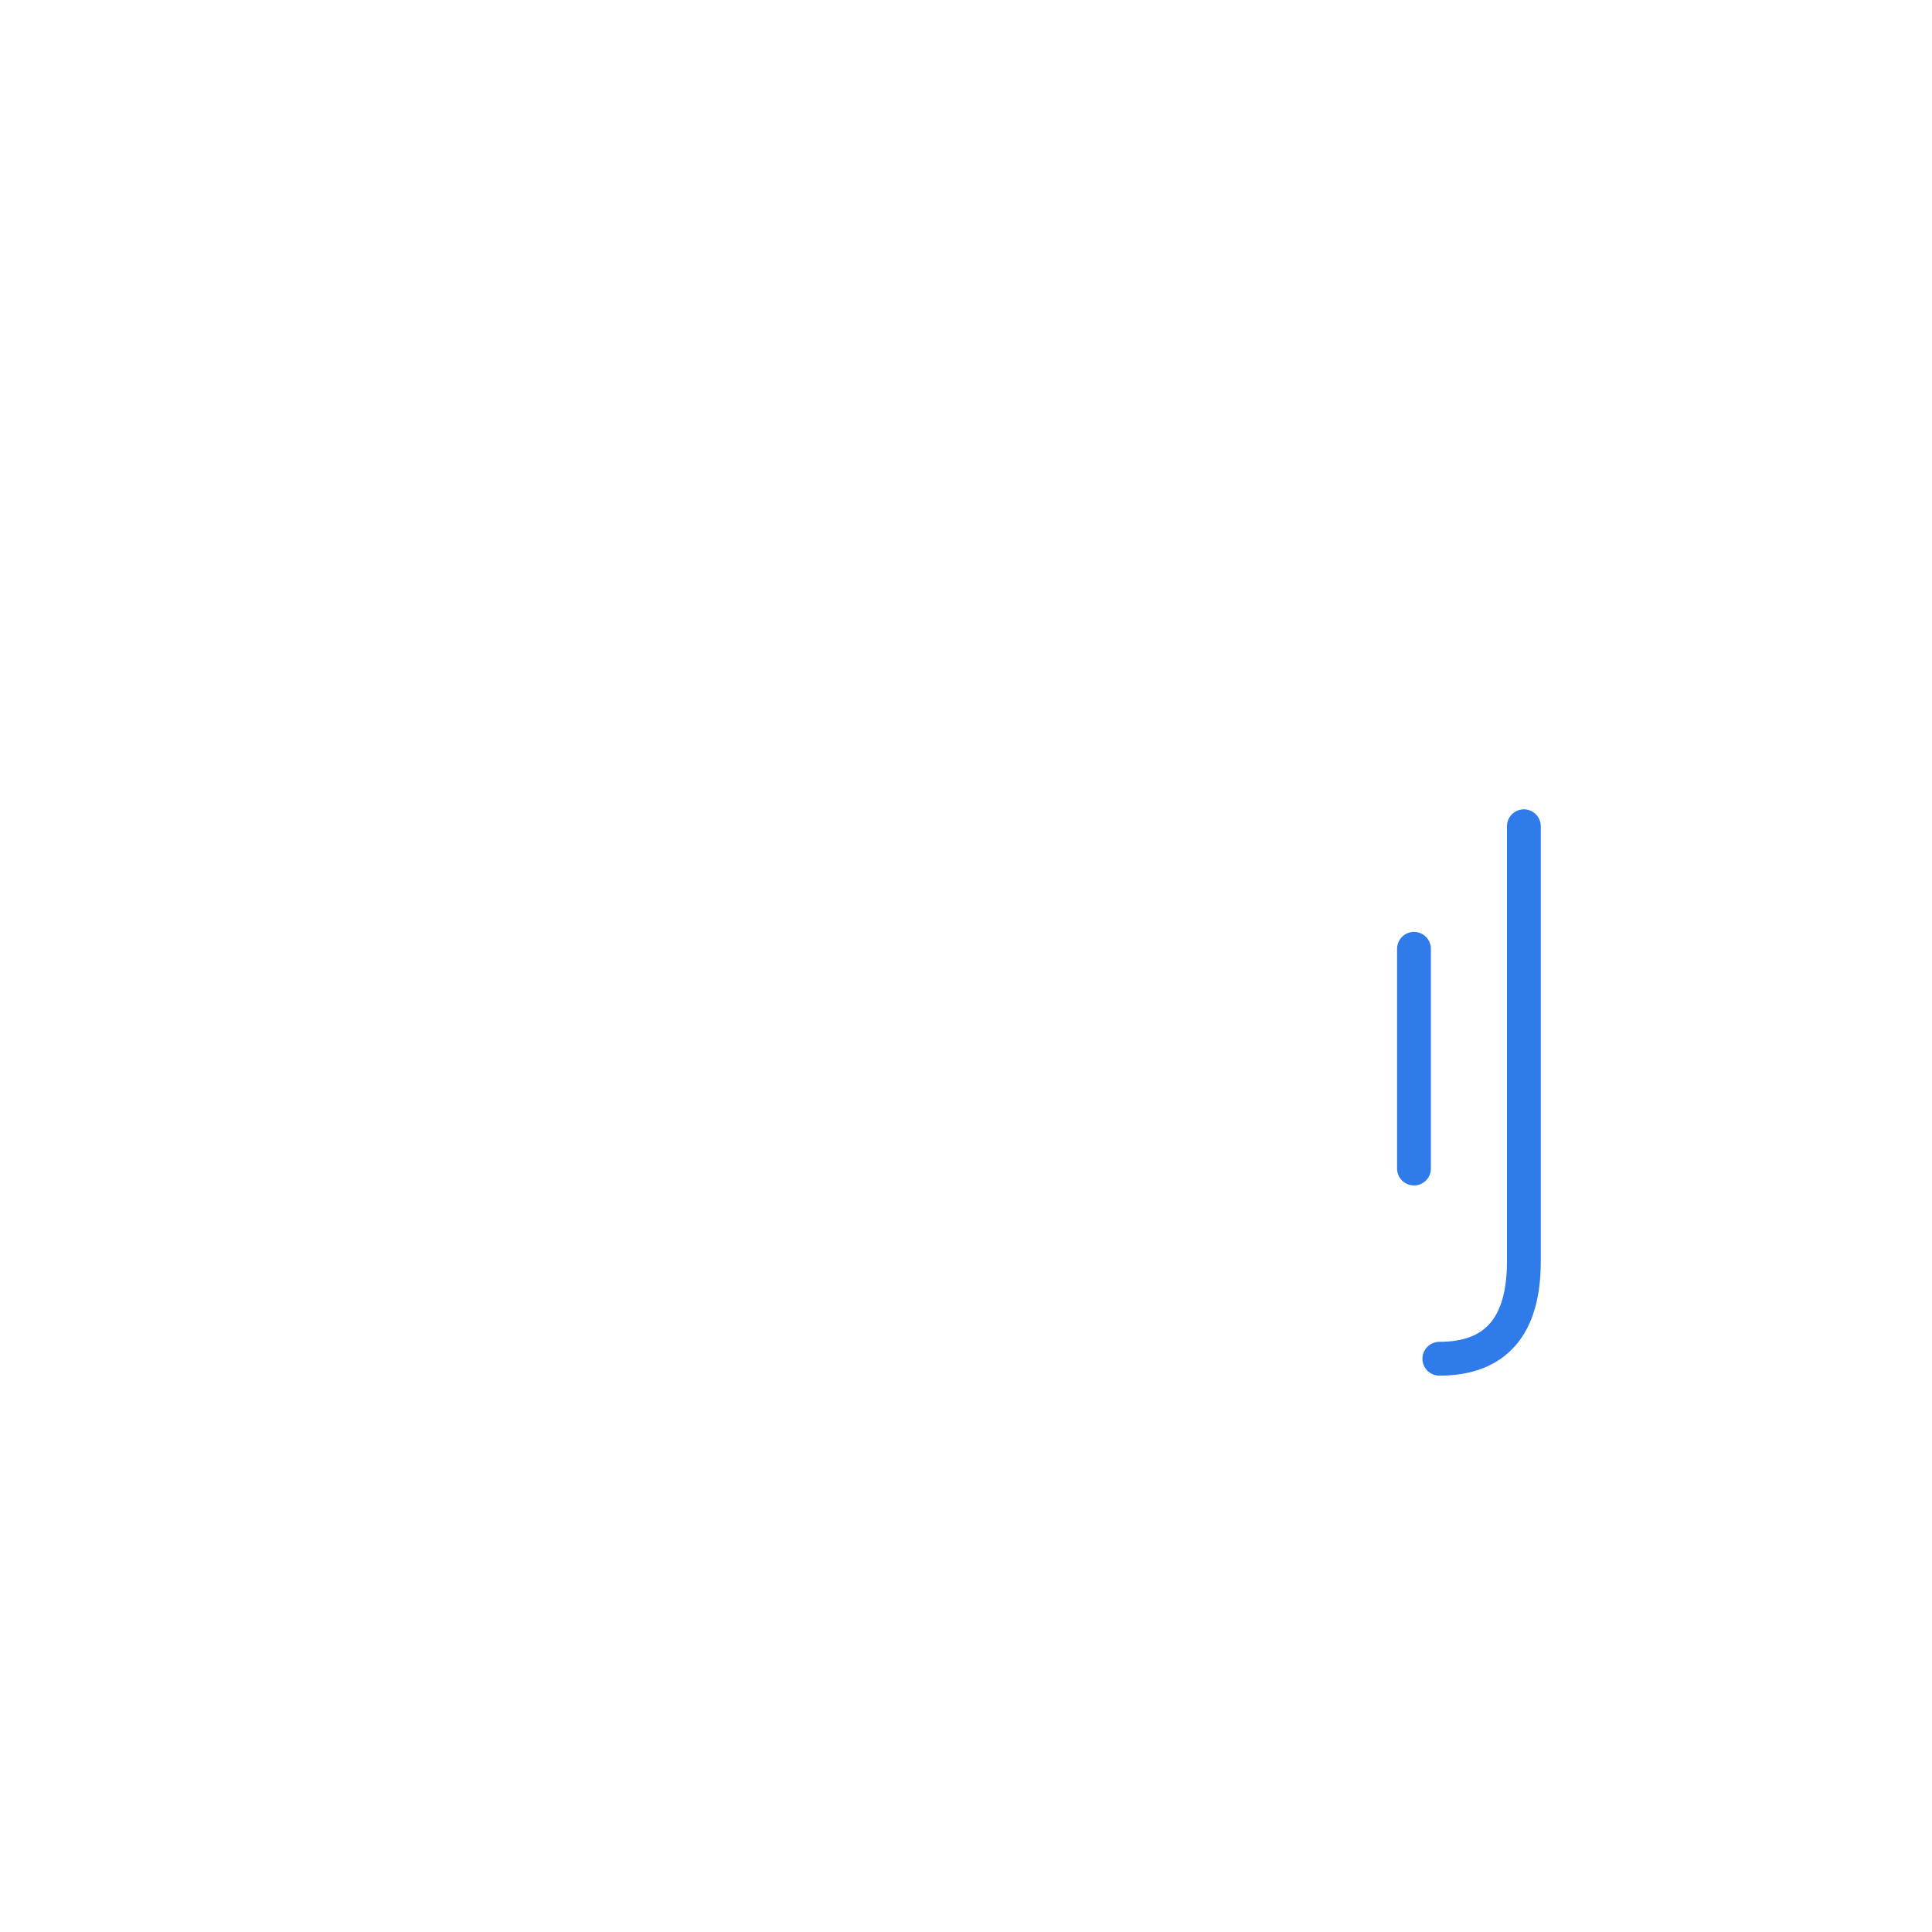
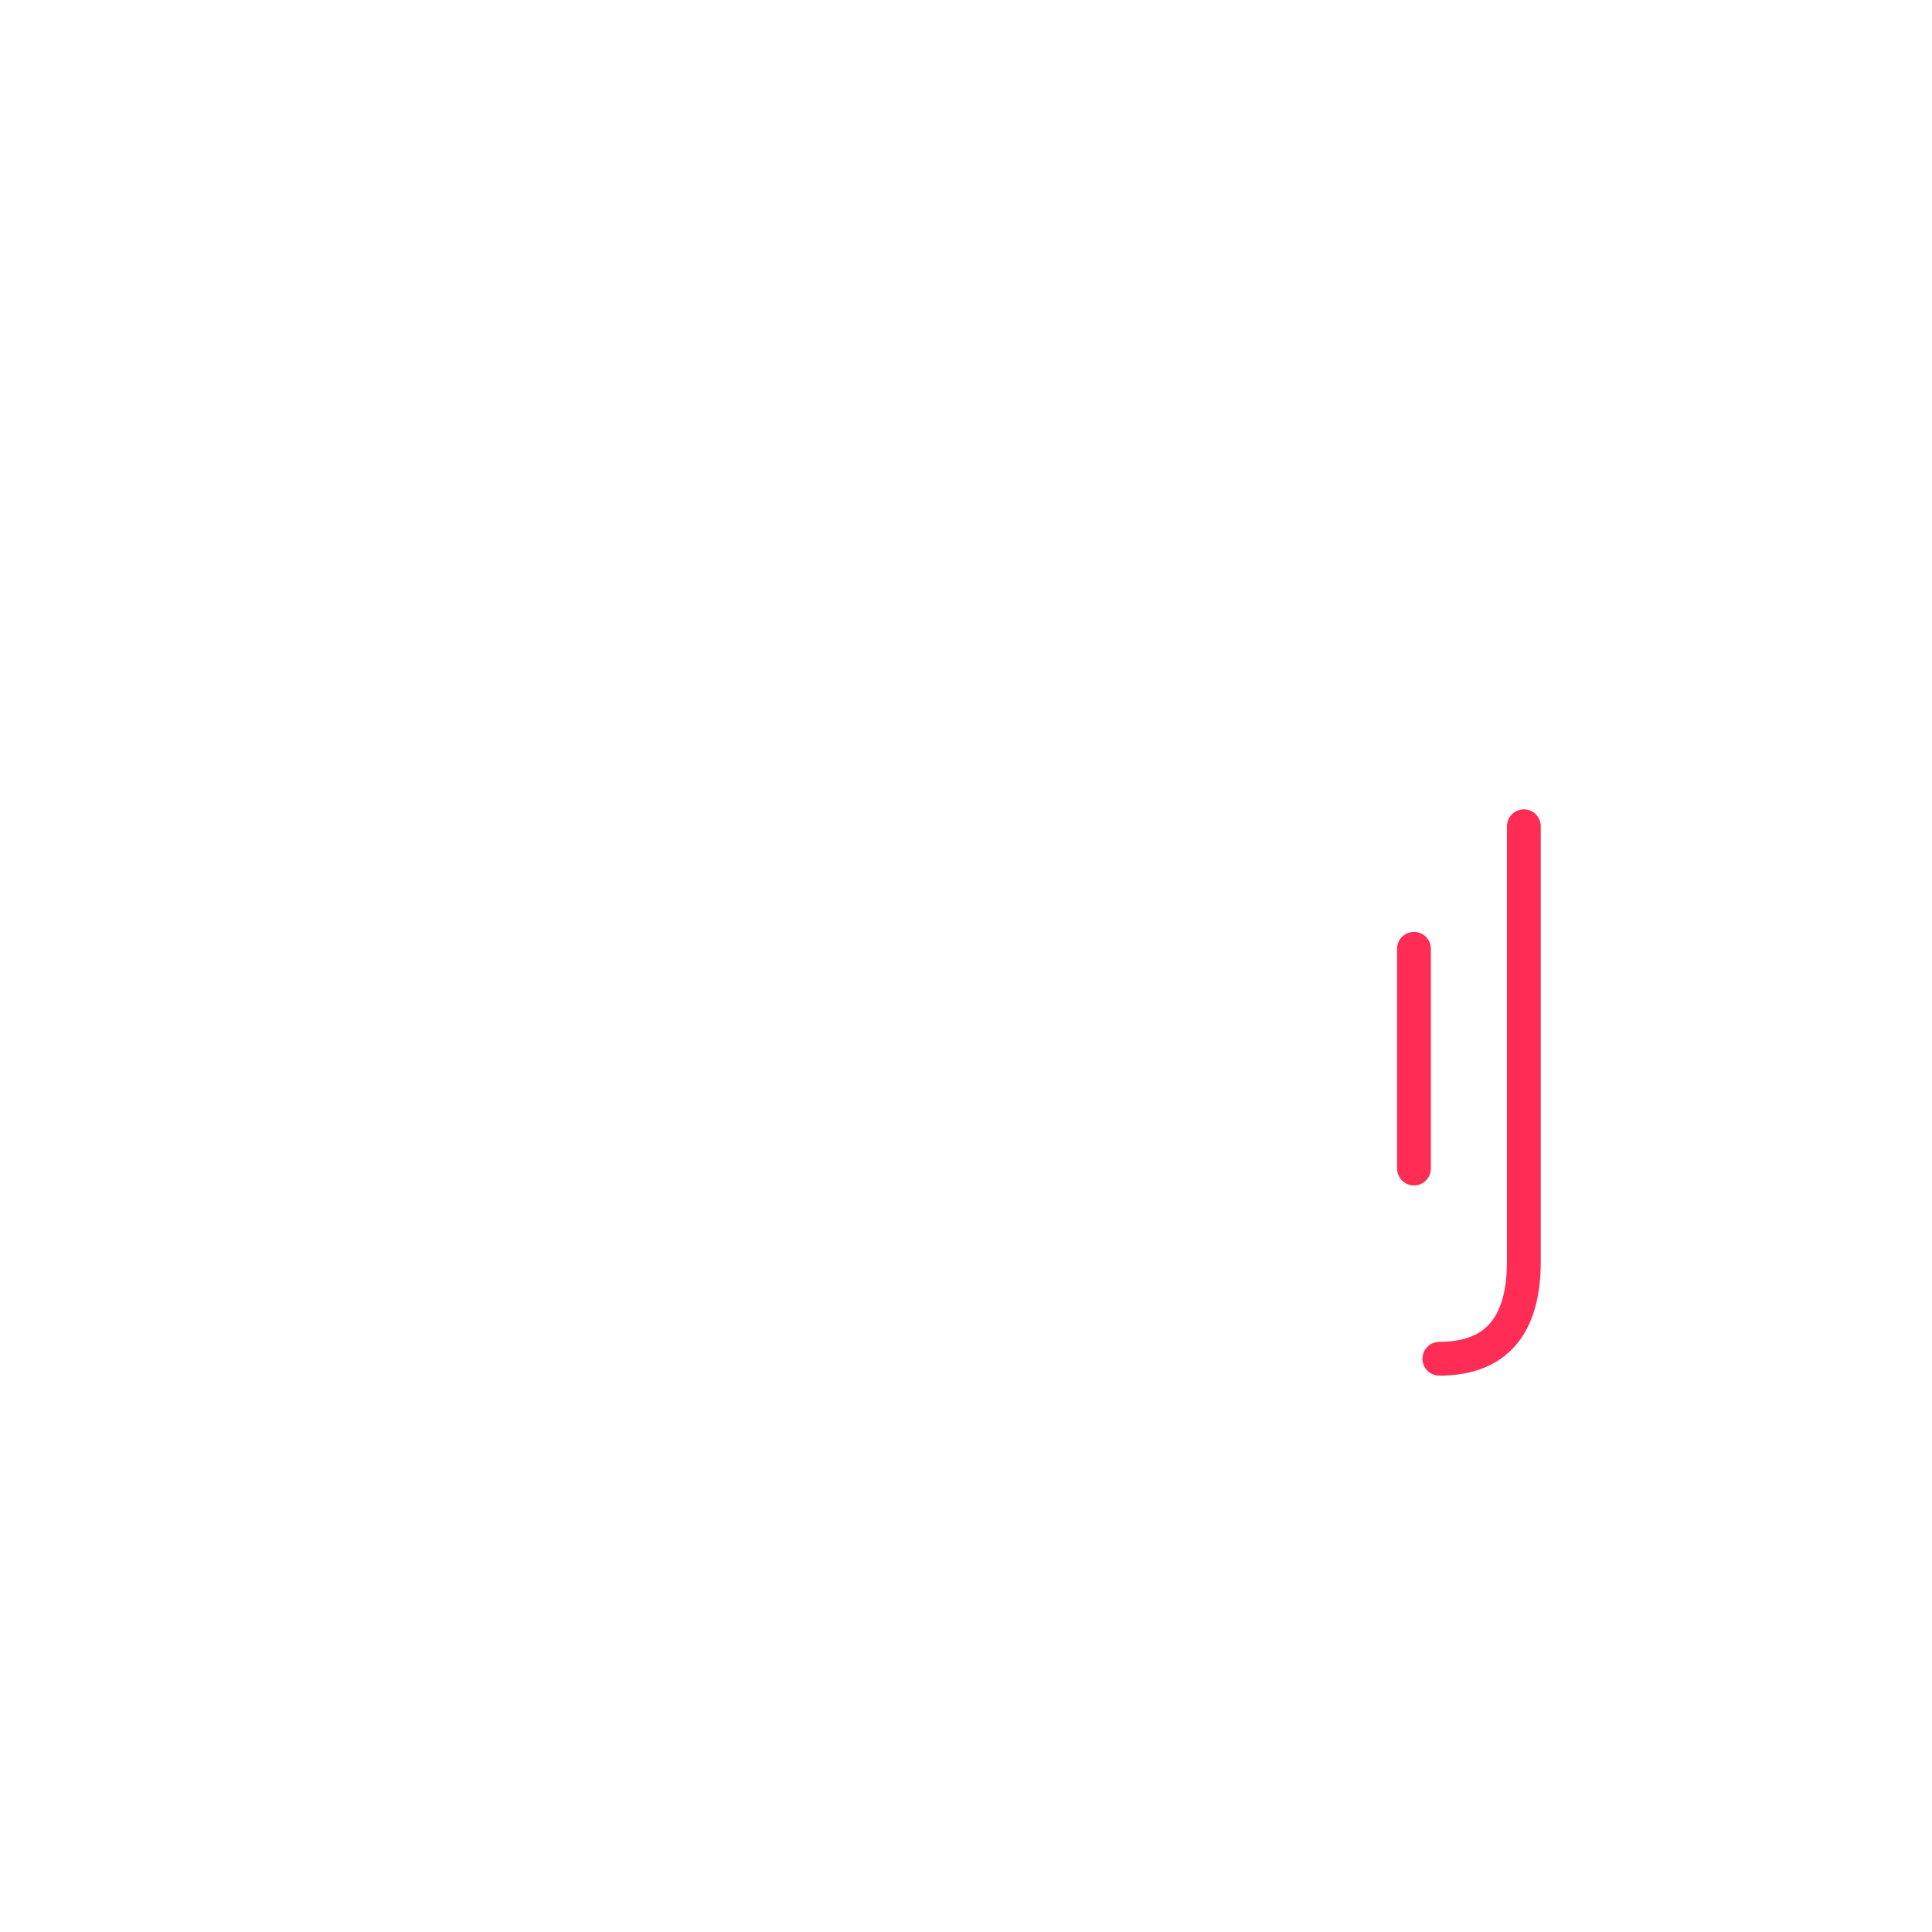
<svg xmlns="http://www.w3.org/2000/svg" width="1024" height="1024" viewBox="0 0 1024 1024">
  <g transform="translate(512 476) scale(1.12) translate(-512 -512)">
-     <path d="M776 478 V684 Q776 730 736 730" fill="none" stroke="#2F7BEA" stroke-width="16" stroke-linecap="round" />
-     <path d="M724 536 V640" fill="none" stroke="#2F7BEA" stroke-width="16" stroke-linecap="round" />
+     <path d="M776 478 V684 Q776 730 736 730" fill="none" stroke="#FF2D55" stroke-width="16" stroke-linecap="round" />
+     <path d="M724 536 V640" fill="none" stroke="#FF2D55" stroke-width="16" stroke-linecap="round" />
  </g>
</svg>
